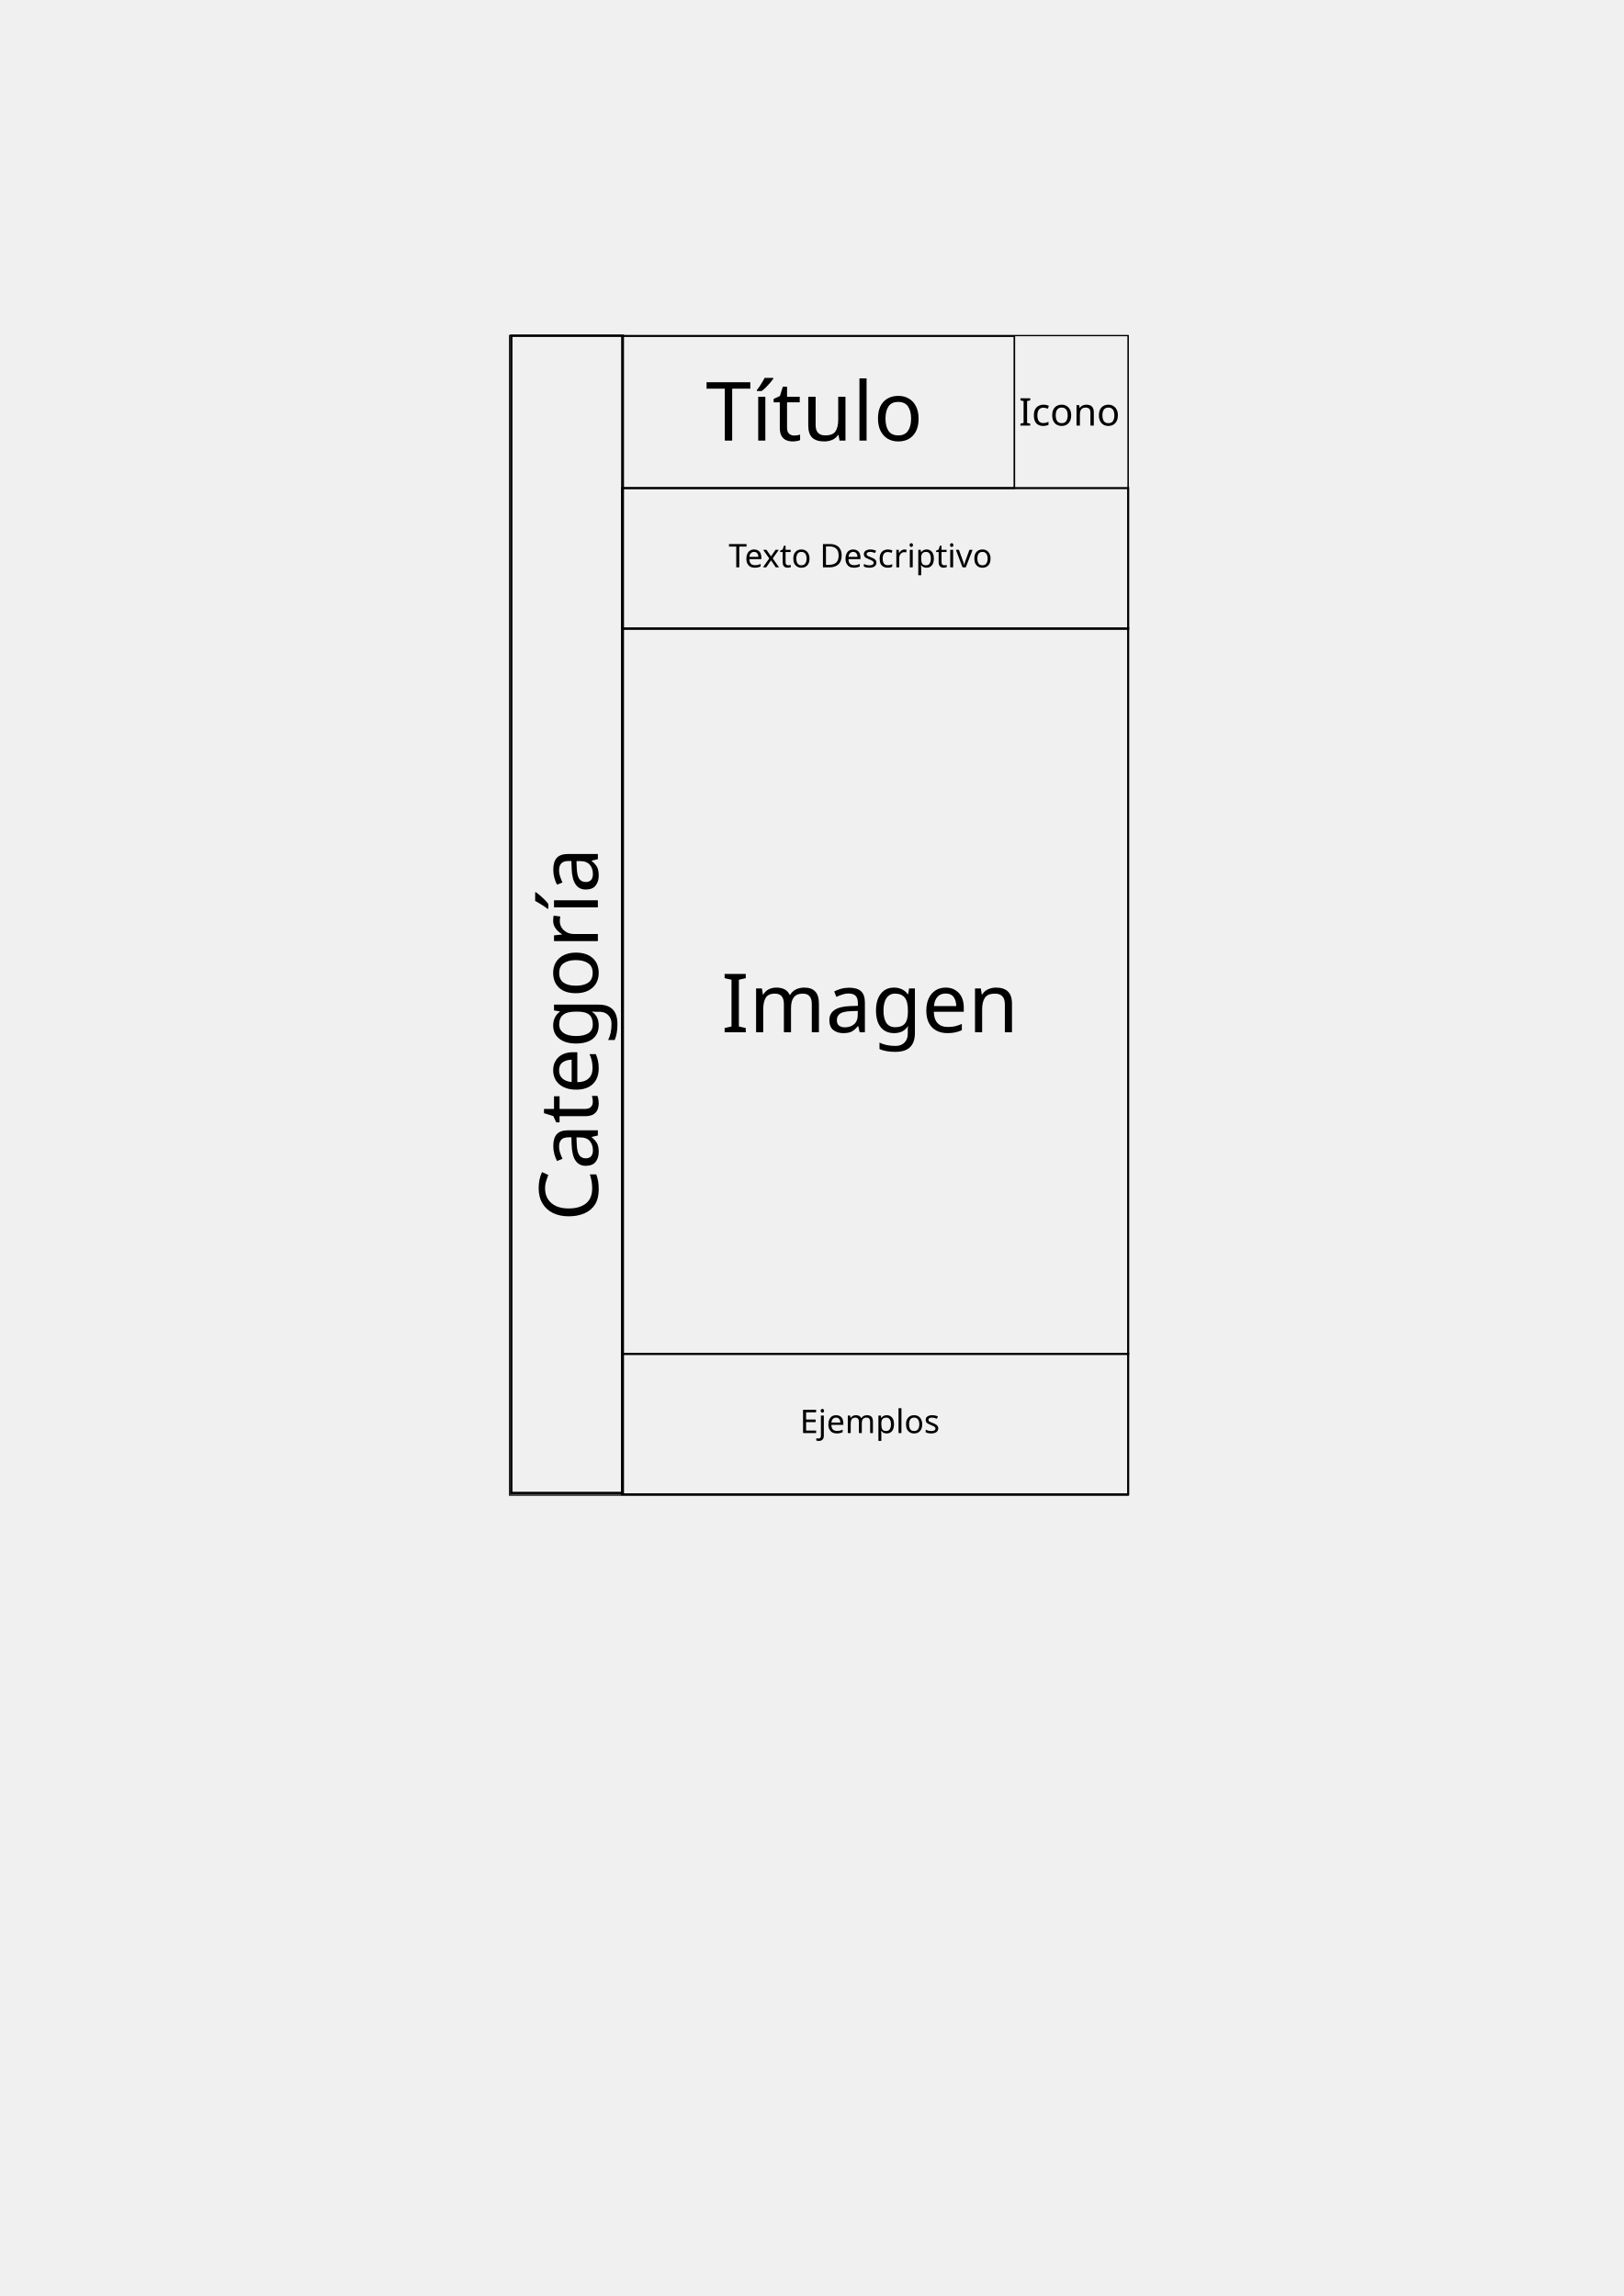
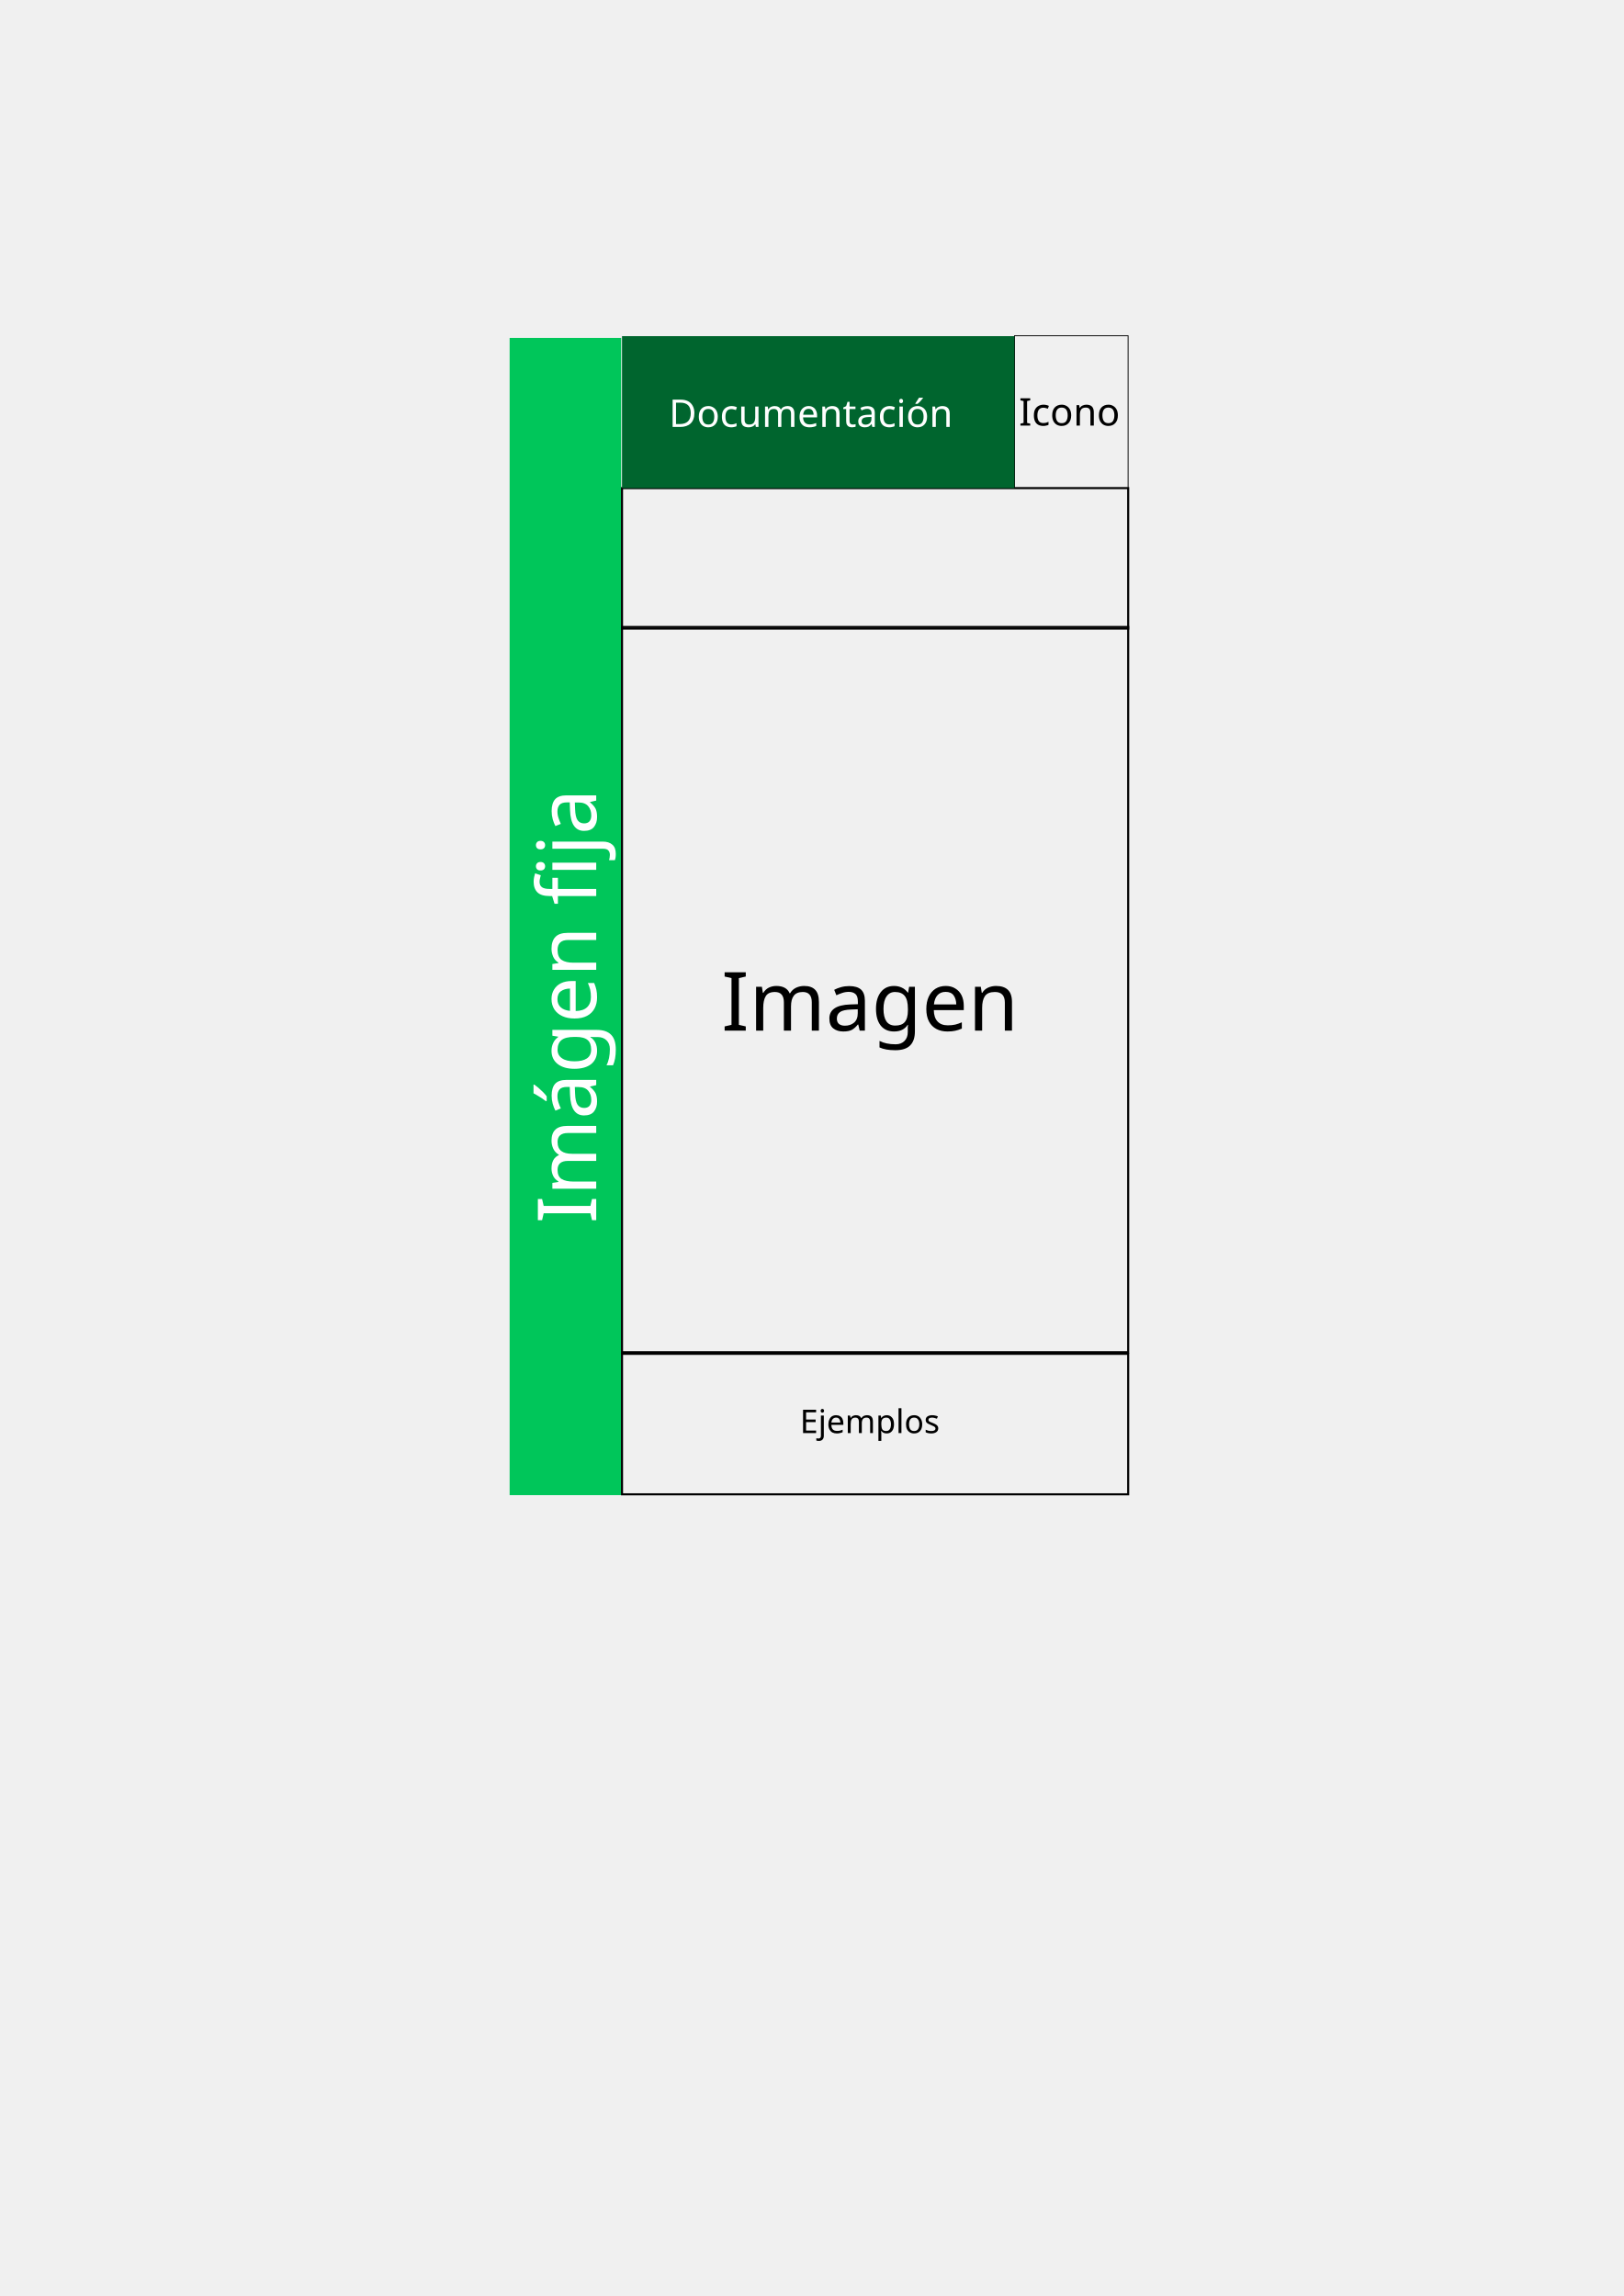
<svg xmlns="http://www.w3.org/2000/svg" width="210mm" height="297mm" viewBox="0 0 210 297" version="1.1" id="svg8">
  <defs id="defs2" />
-   <g id="layer1">
-     <rect style="fill:none;fill-opacity:1;stroke:#000000;stroke-width:0.16;stroke-opacity:1" id="rect815" width="80" height="150" x="65.913" y="43.404" />
-     <rect style="fill:none;fill-opacity:1;stroke:#000000;stroke-width:0.209;stroke-opacity:1" id="rect827" width="50.741" height="19.656" x="80.448" y="43.483" />
-     <rect y="66.125" x="-193.125" height="14.426" width="149.693" id="rect829" style="fill:none;fill-opacity:1;stroke:#000000;stroke-width:0.307;stroke-opacity:1" transform="rotate(-90)" />
+   <g id="layer1" style="display:inline">
    <flowRoot xml:space="preserve" id="flowRoot835" style="font-style:normal;font-weight:normal;font-size:40px;line-height:1.25;font-family:sans-serif;letter-spacing:0px;word-spacing:0px;fill:#000000;fill-opacity:1;stroke:none" transform="scale(0.2645833)">
      <flowRegion id="flowRegion837">
        <rect id="rect839" width="256.579" height="74.751" x="273.751" y="163.885" />
      </flowRegion>
      <flowPara id="flowPara841" />
    </flowRoot>
-     <text xml:space="preserve" style="font-style:normal;font-weight:normal;font-size:10.583px;line-height:1.25;font-family:sans-serif;letter-spacing:0px;word-spacing:0px;fill:#000000;fill-opacity:1;stroke:none;stroke-width:0.265" x="91.272" y="56.992" id="text845">
-       <tspan id="tspan843" x="91.272" y="56.992" style="stroke-width:0.265">Título</tspan>
-     </text>
-     <text id="text849" y="77.327" x="-157.978" style="font-style:normal;font-weight:normal;font-size:10.583px;line-height:1.25;font-family:sans-serif;letter-spacing:0px;word-spacing:0px;fill:#000000;fill-opacity:1;stroke:none;stroke-width:0.265" xml:space="preserve" transform="rotate(-90)">
-       <tspan style="stroke-width:0.265" y="77.327" x="-157.978" id="tspan847">Categoría</tspan>
-     </text>
-     <g id="g4576">
-       <rect y="63.139" x="80.448" height="18.174" width="65.465" id="rect4558" style="fill:none;fill-opacity:1;stroke:#000000;stroke-width:0.265;stroke-opacity:1" />
-       <text xml:space="preserve" style="font-style:normal;font-weight:normal;font-size:10.583px;line-height:1.25;font-family:sans-serif;letter-spacing:0px;word-spacing:0px;fill:#000000;fill-opacity:1;stroke:none;stroke-width:0.265" x="94.239" y="73.394" id="text4562">
-         <tspan id="tspan4560" x="94.239" y="73.394" style="font-size:4.233px;stroke-width:0.265">Texto Descriptivo</tspan>
-       </text>
-     </g>
+     <g id="g1081" />
    <g id="g4571" transform="translate(-0.3661644)">
      <rect y="131.578" x="-63.139" height="14.69" width="19.706" id="rect853" style="fill:none;fill-opacity:1;stroke:#000000;stroke-width:0.112;stroke-opacity:1" transform="rotate(-90)" />
      <text xml:space="preserve" style="font-style:normal;font-weight:normal;font-size:4.939px;line-height:1.25;font-family:sans-serif;letter-spacing:0px;word-spacing:0px;fill:#000000;fill-opacity:1;stroke:none;stroke-width:0.265" x="132.14" y="55.051" id="text4566">
        <tspan id="tspan4564" x="132.14" y="55.051" style="font-size:4.939px;stroke-width:0.265">Icono</tspan>
      </text>
    </g>
-     <g id="g4584" transform="translate(-1.9576669e-6,111.9859)">
-       <rect style="fill:none;fill-opacity:1;stroke:#000000;stroke-width:0.265;stroke-opacity:1" id="rect4578" width="65.465" height="18.174" x="80.448" y="63.139" />
-       <text id="text4582" y="73.394" x="103.457" style="font-style:normal;font-weight:normal;font-size:10.583px;line-height:1.25;font-family:sans-serif;letter-spacing:0px;word-spacing:0px;fill:#000000;fill-opacity:1;stroke:none;stroke-width:0.265" xml:space="preserve">
-         <tspan style="font-size:4.233px;stroke-width:0.265" y="73.394" x="103.457" id="tspan4580">Ejemplos</tspan>
+     <rect style="fill:#00652e;fill-opacity:1;stroke:none;stroke-width:0.265;stroke-opacity:1" id="rect861" width="19.778" height="19.778" x="-96.762" y="43.361" />
+     <rect y="43.361" x="-96.762" height="19.778" width="19.778" id="rect863" style="fill:#00652e;fill-opacity:1;stroke:none;stroke-width:0.265;stroke-opacity:1" />
+     <rect style="fill:#009cde;fill-opacity:1;stroke:none;stroke-width:0.265;stroke-opacity:1" id="rect865" width="19.778" height="19.778" x="-96.762" y="75.111" />
+     <rect y="106.861" x="-96.762" height="19.778" width="19.778" id="rect867" style="fill:#038932;fill-opacity:1;stroke:none;stroke-width:0.265;stroke-opacity:1" />
+     <rect style="fill:#ffef00;fill-opacity:1;stroke:none;stroke-width:0.265;stroke-opacity:1" id="rect869" width="19.778" height="19.778" x="-96.762" y="138.611" />
+     <flowRoot xml:space="preserve" id="flowRoot871" style="font-style:normal;font-weight:normal;font-size:40px;line-height:1.25;font-family:sans-serif;letter-spacing:0px;word-spacing:0px;fill:#000000;fill-opacity:1;stroke:none" transform="scale(0.2645833)">
+       <flowRegion id="flowRegion873">
+         <rect id="rect875" width="198.571" height="52.921" x="-253.571" y="163.885" />
+       </flowRegion>
+       <flowPara id="flowPara877">documentacion</flowPara>
+     </flowRoot>
+     <flowRoot xml:space="preserve" id="flowRoot879" style="font-style:normal;font-weight:normal;font-size:18.667px;line-height:1.25;font-family:sans-serif;letter-spacing:0px;word-spacing:0px;fill:#000000;fill-opacity:1;stroke:none" transform="matrix(0.2645833,0,0,0.2645833,0,7.459354)">
+       <flowRegion id="flowRegion881" style="font-size:18.667px">
+         <rect id="rect883" width="418.571" height="74.751" x="-264.286" y="163.885" style="font-size:18.667px" />
+       </flowRegion>
+       <flowPara id="flowPara885">Documentación:</flowPara>
+     </flowRoot>
+     <flowRoot transform="matrix(0.2645833,0,0,0.2645833,0,39.06707)" style="font-style:normal;font-weight:normal;font-size:18.667px;line-height:1.25;font-family:sans-serif;letter-spacing:0px;word-spacing:0px;fill:#000000;fill-opacity:1;stroke:none" id="flowRoot893" xml:space="preserve">
+       <flowRegion style="font-size:18.667px" id="flowRegion889">
+         <rect style="font-size:18.667px" y="163.885" x="-264.286" height="74.751" width="418.571" id="rect887" />
+       </flowRegion>
+       <flowPara id="flowPara891">Contexto</flowPara>
+       <flowPara id="flowPara895" />
+     </flowRoot>
+     <flowRoot xml:space="preserve" id="flowRoot905" style="font-style:normal;font-weight:normal;font-size:18.667px;line-height:1.25;font-family:sans-serif;letter-spacing:0px;word-spacing:0px;fill:#000000;fill-opacity:1;stroke:none" transform="matrix(0.2645833,0,0,0.2645833,0,70.33835)">
+       <flowRegion id="flowRegion899" style="font-size:18.667px">
+         <rect id="rect897" width="418.571" height="74.751" x="-264.286" y="163.885" style="font-size:18.667px" />
+       </flowRegion>
+       <flowPara id="flowPara903">Concepto</flowPara>
+     </flowRoot>
+     <flowRoot transform="matrix(0.2645833,0,0,0.2645833,0,102.6105)" style="font-style:normal;font-weight:normal;font-size:18.667px;line-height:1.25;font-family:sans-serif;letter-spacing:0px;word-spacing:0px;fill:#000000;fill-opacity:1;stroke:none" id="flowRoot917" xml:space="preserve">
+       <flowRegion style="font-size:18.667px" id="flowRegion913">
+         <rect style="font-size:18.667px" y="163.885" x="-264.286" height="74.751" width="418.571" id="rect911" />
+       </flowRegion>
+       <flowPara id="flowPara915">Interactividad</flowPara>
+       <flowPara id="flowPara919" />
+     </flowRoot>
+     <rect style="fill:#00c65a;fill-opacity:1;stroke:none;stroke-width:0.265;stroke-opacity:1" id="rect931" width="19.778" height="19.778" x="-123.22" y="43.361" />
+     <rect y="75.111" x="-123.22" height="19.778" width="19.778" id="rect933" style="fill:#56cdff;fill-opacity:1;stroke:none;stroke-width:0.265;stroke-opacity:1" />
+     <rect style="fill:#05e152;fill-opacity:1;stroke:none;stroke-width:0.265;stroke-opacity:1" id="rect935" width="19.778" height="19.778" x="-123.22" y="106.861" />
+     <rect y="138.611" x="-123.22" height="19.778" width="19.778" id="rect937" style="fill:#fff780;fill-opacity:1;stroke:none;stroke-width:0.265;stroke-opacity:1" />
+     <rect y="43.361" x="-123.22" height="19.778" width="19.778" id="rect941" style="fill:#00c65a;fill-opacity:1;stroke:none;stroke-width:0.265;stroke-opacity:1" />
+     <rect style="fill:#003f1d;fill-opacity:1;stroke:none;stroke-width:0.265;stroke-opacity:1" id="rect943" width="19.778" height="19.778" x="-149.679" y="43.361" />
+     <rect style="fill:#00425d;fill-opacity:1;stroke:none;stroke-width:0.265;stroke-opacity:1" id="rect945" width="19.778" height="19.778" x="-149.679" y="75.111" />
+     <rect y="106.861" x="-149.679" height="19.778" width="19.778" id="rect947" style="fill:#024a1b;fill-opacity:1;stroke:none;stroke-width:0.265;stroke-opacity:1" />
+     <rect style="fill:#857d00;fill-opacity:1;stroke:none;stroke-width:0.265;stroke-opacity:1" id="rect949" width="19.778" height="19.778" x="-149.679" y="138.611" />
+   </g>
+   <g id="layer4" style="display:inline">
+     <g transform="translate(-0.2121582,0.2796173)" style="display:inline;fill:#00c65a;fill-opacity:1;stroke:none" id="g1040">
+       <rect transform="rotate(-90)" style="fill:#00c65a;fill-opacity:1;stroke:none;stroke-width:0.307;stroke-opacity:1" id="rect829" width="149.693" height="14.426" x="-193.125" y="66.125" />
+       <text transform="rotate(-90)" xml:space="preserve" style="font-style:normal;font-weight:normal;font-size:10.583px;line-height:1.25;font-family:sans-serif;letter-spacing:0px;word-spacing:0px;fill:#00c65a;fill-opacity:1;stroke:none;stroke-width:0.265" x="-157.978" y="77.327" id="text849">
+         <tspan id="tspan847" x="-157.978" y="77.327" style="fill:#ffffff;fill-opacity:1;stroke:none;stroke-width:0.265">Imágen fija</tspan>
      </text>
-       <rect style="fill:none;fill-opacity:1;stroke:#000000;stroke-width:0.265;stroke-opacity:1" id="rect4586" width="65.465" height="93.812" x="80.448" y="-30.672" />
    </g>
-     <text id="text4596" y="133.532" x="93.295" style="font-style:normal;font-weight:normal;font-size:10.583px;line-height:1.25;font-family:sans-serif;letter-spacing:0px;word-spacing:0px;fill:#000000;fill-opacity:1;stroke:none;stroke-width:0.265" xml:space="preserve">
-       <tspan style="stroke-width:0.265" y="133.532" x="93.295" id="tspan4594">Imagen</tspan>
-     </text>
  </g>
-   <g id="layer4" />
-   <g id="layer5" />
-   <g id="layer6" />
-   <g id="layer3" />
-   <g id="layer2" />
+   <g id="layer5" style="display:inline">
+     <g transform="translate(2.0142629e-6,-0.211396)" style="display:inline" id="g1008">
+       <g transform="translate(-1.9576669e-6,111.9859)" id="g4584">
+         <rect y="-30.672" x="80.448" height="93.812" width="65.465" id="rect4586" style="fill:none;fill-opacity:1;stroke:#000000;stroke-width:0.265;stroke-opacity:1" />
+       </g>
+       <text xml:space="preserve" style="font-style:normal;font-weight:normal;font-size:10.583px;line-height:1.25;font-family:sans-serif;letter-spacing:0px;word-spacing:0px;fill:#000000;fill-opacity:1;stroke:none;stroke-width:0.265" x="93.295" y="133.532" id="text4596">
+         <tspan id="tspan4594" x="93.295" y="133.532" style="stroke-width:0.265">Imagen</tspan>
+       </text>
+     </g>
+   </g>
+   <g id="layer6" style="display:inline">
+     <g transform="translate(-1.9576669e-6,111.9859)" style="display:inline" id="g978">
+       <rect y="63.139" x="80.448" height="18.174" width="65.465" id="rect4578" style="fill:none;fill-opacity:1;stroke:#000000;stroke-width:0.265;stroke-opacity:1" />
+       <text xml:space="preserve" style="font-style:normal;font-weight:normal;font-size:10.583px;line-height:1.25;font-family:sans-serif;letter-spacing:0px;word-spacing:0px;fill:#000000;fill-opacity:1;stroke:none;stroke-width:0.265" x="103.457" y="73.394" id="text4582">
+         <tspan id="tspan4580" x="103.457" y="73.394" style="font-size:4.233px;stroke-width:0.265">Ejemplos</tspan>
+       </text>
+     </g>
+   </g>
+   <g id="layer3" style="display:inline">
+     <g style="display:inline" id="g4576">
+       <rect y="63.139" x="80.448" height="18.174" width="65.465" id="rect4558" style="fill:none;fill-opacity:1;stroke:#000000;stroke-width:0.265;stroke-opacity:1" />
+       <text xml:space="preserve" style="font-style:normal;font-weight:normal;font-size:10.583px;line-height:1.25;font-family:sans-serif;letter-spacing:0px;word-spacing:0px;fill:#000000;fill-opacity:1;stroke:none;stroke-width:0.265" x="94.239" y="73.394" id="text4562">
+         <tspan id="tspan4560" x="94.239" y="82.758" style="font-size:3.528px;stroke-width:0.265" />
+       </text>
+       <flowRoot xml:space="preserve" id="flowRoot1151" style="fill:black;fill-opacity:1;stroke:none;font-family:sans-serif;font-style:normal;font-weight:normal;font-size:40px;line-height:1.25;letter-spacing:0px;word-spacing:0px">
+         <flowRegion id="flowRegion1153">
+           <rect id="rect1155" width="227.224" height="46.972" x="324.259" y="260.354" />
+         </flowRegion>
+         <flowPara id="flowPara1157" />
+       </flowRoot>
+       <flowRoot xml:space="preserve" id="flowRoot1159" style="font-style:normal;font-weight:normal;font-size:40px;line-height:1.25;font-family:sans-serif;letter-spacing:0px;word-spacing:0px;fill:#000000;fill-opacity:1;stroke:none" transform="scale(0.2645833)">
+         <flowRegion id="flowRegion1161">
+           <rect id="rect1163" width="247.427" height="176.548" x="304.056" y="238.636" />
+         </flowRegion>
+         <flowPara id="flowPara1165" style="font-size:13.333px;letter-spacing:0px;-inkscape-font-specification:'Akaash, Medium';font-family:Akaash;font-weight:500;font-style:normal;font-stretch:normal;font-variant:normal;text-anchor:start;text-align:start;writing-mode:lr;font-variant-ligatures:normal;font-variant-caps:normal;font-variant-numeric:normal;font-feature-settings:normal;word-spacing:0.02px;line-height:1">
+           <flowSpan style="word-spacing:0.04px;line-height:32px" id="flowSpan1225">Ésta es valiosa para el proceso, ya que </flowSpan>puede ser reanalizada, interpretada y entendida como un potencial medio de comunicación para el creador.</flowPara>
+       </flowRoot>
+       <flowRoot xml:space="preserve" id="flowRoot1169" style="fill:black;fill-opacity:1;stroke:none;font-family:sans-serif;font-style:normal;font-weight:normal;font-size:13.333px;line-height:1.25;letter-spacing:0px;word-spacing:0px;">
+         <flowRegion id="flowRegion1171" style="font-size:13.333px;">
+           <rect id="rect1173" width="106.571" height="131.32" x="611.142" y="187.118" style="font-size:13.333px;" />
+         </flowRegion>
+         <flowPara id="flowPara1175" />
+       </flowRoot>
+     </g>
+   </g>
+   <g id="layer2" style="display:inline">
+     <g id="g1131" transform="translate(-21.93628,26.65424)" style="fill:#00652e;fill-opacity:1;stroke:none">
+       <rect style="display:inline;fill:#00652e;fill-opacity:1;stroke:none;stroke-width:0.209;stroke-opacity:1" id="rect827" width="50.741" height="19.656" x="102.384" y="16.829" />
+       <text xml:space="preserve" style="font-style:normal;font-weight:normal;font-size:10.583px;line-height:1.25;font-family:sans-serif;letter-spacing:0px;word-spacing:0px;display:inline;fill:#ffffff;fill-opacity:1;stroke:none;stroke-width:0.265" x="108.446" y="28.572" id="text845">
+         <tspan id="tspan843" x="108.446" y="28.572" style="font-size:4.939px;fill:#ffffff;fill-opacity:1;stroke:none;stroke-width:0.265">Documentación</tspan>
+       </text>
+     </g>
+   </g>
</svg>
